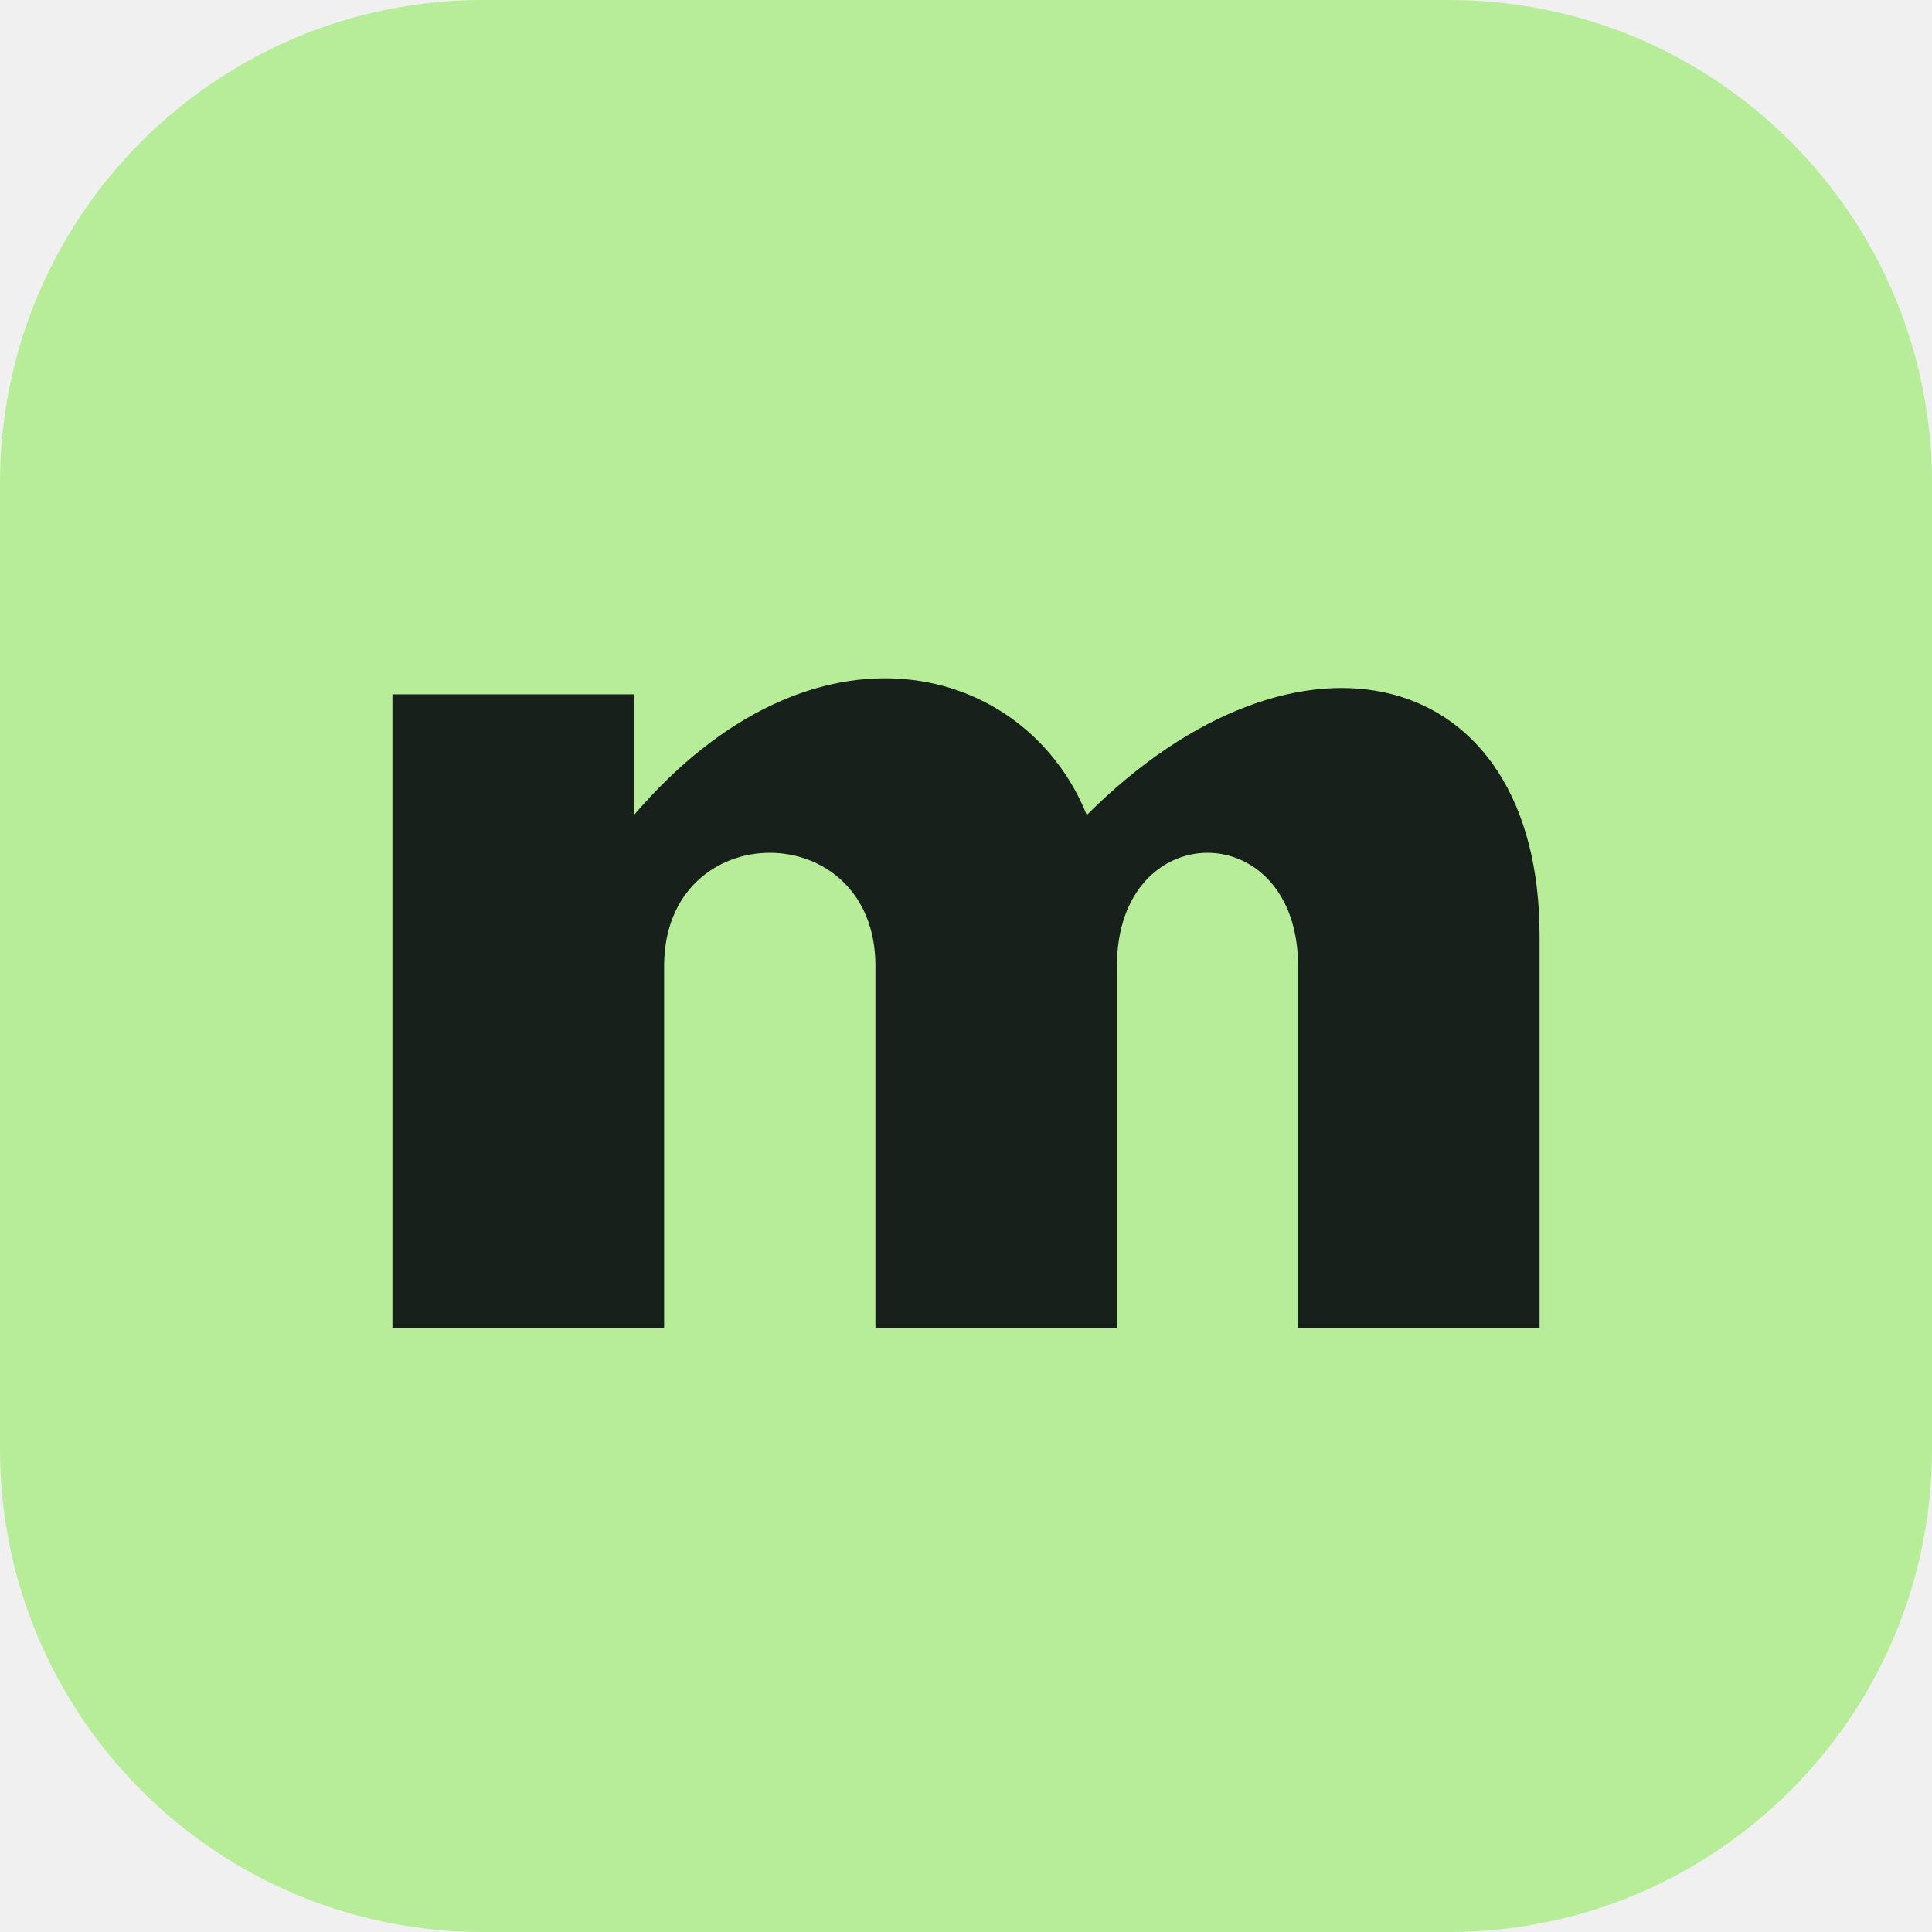
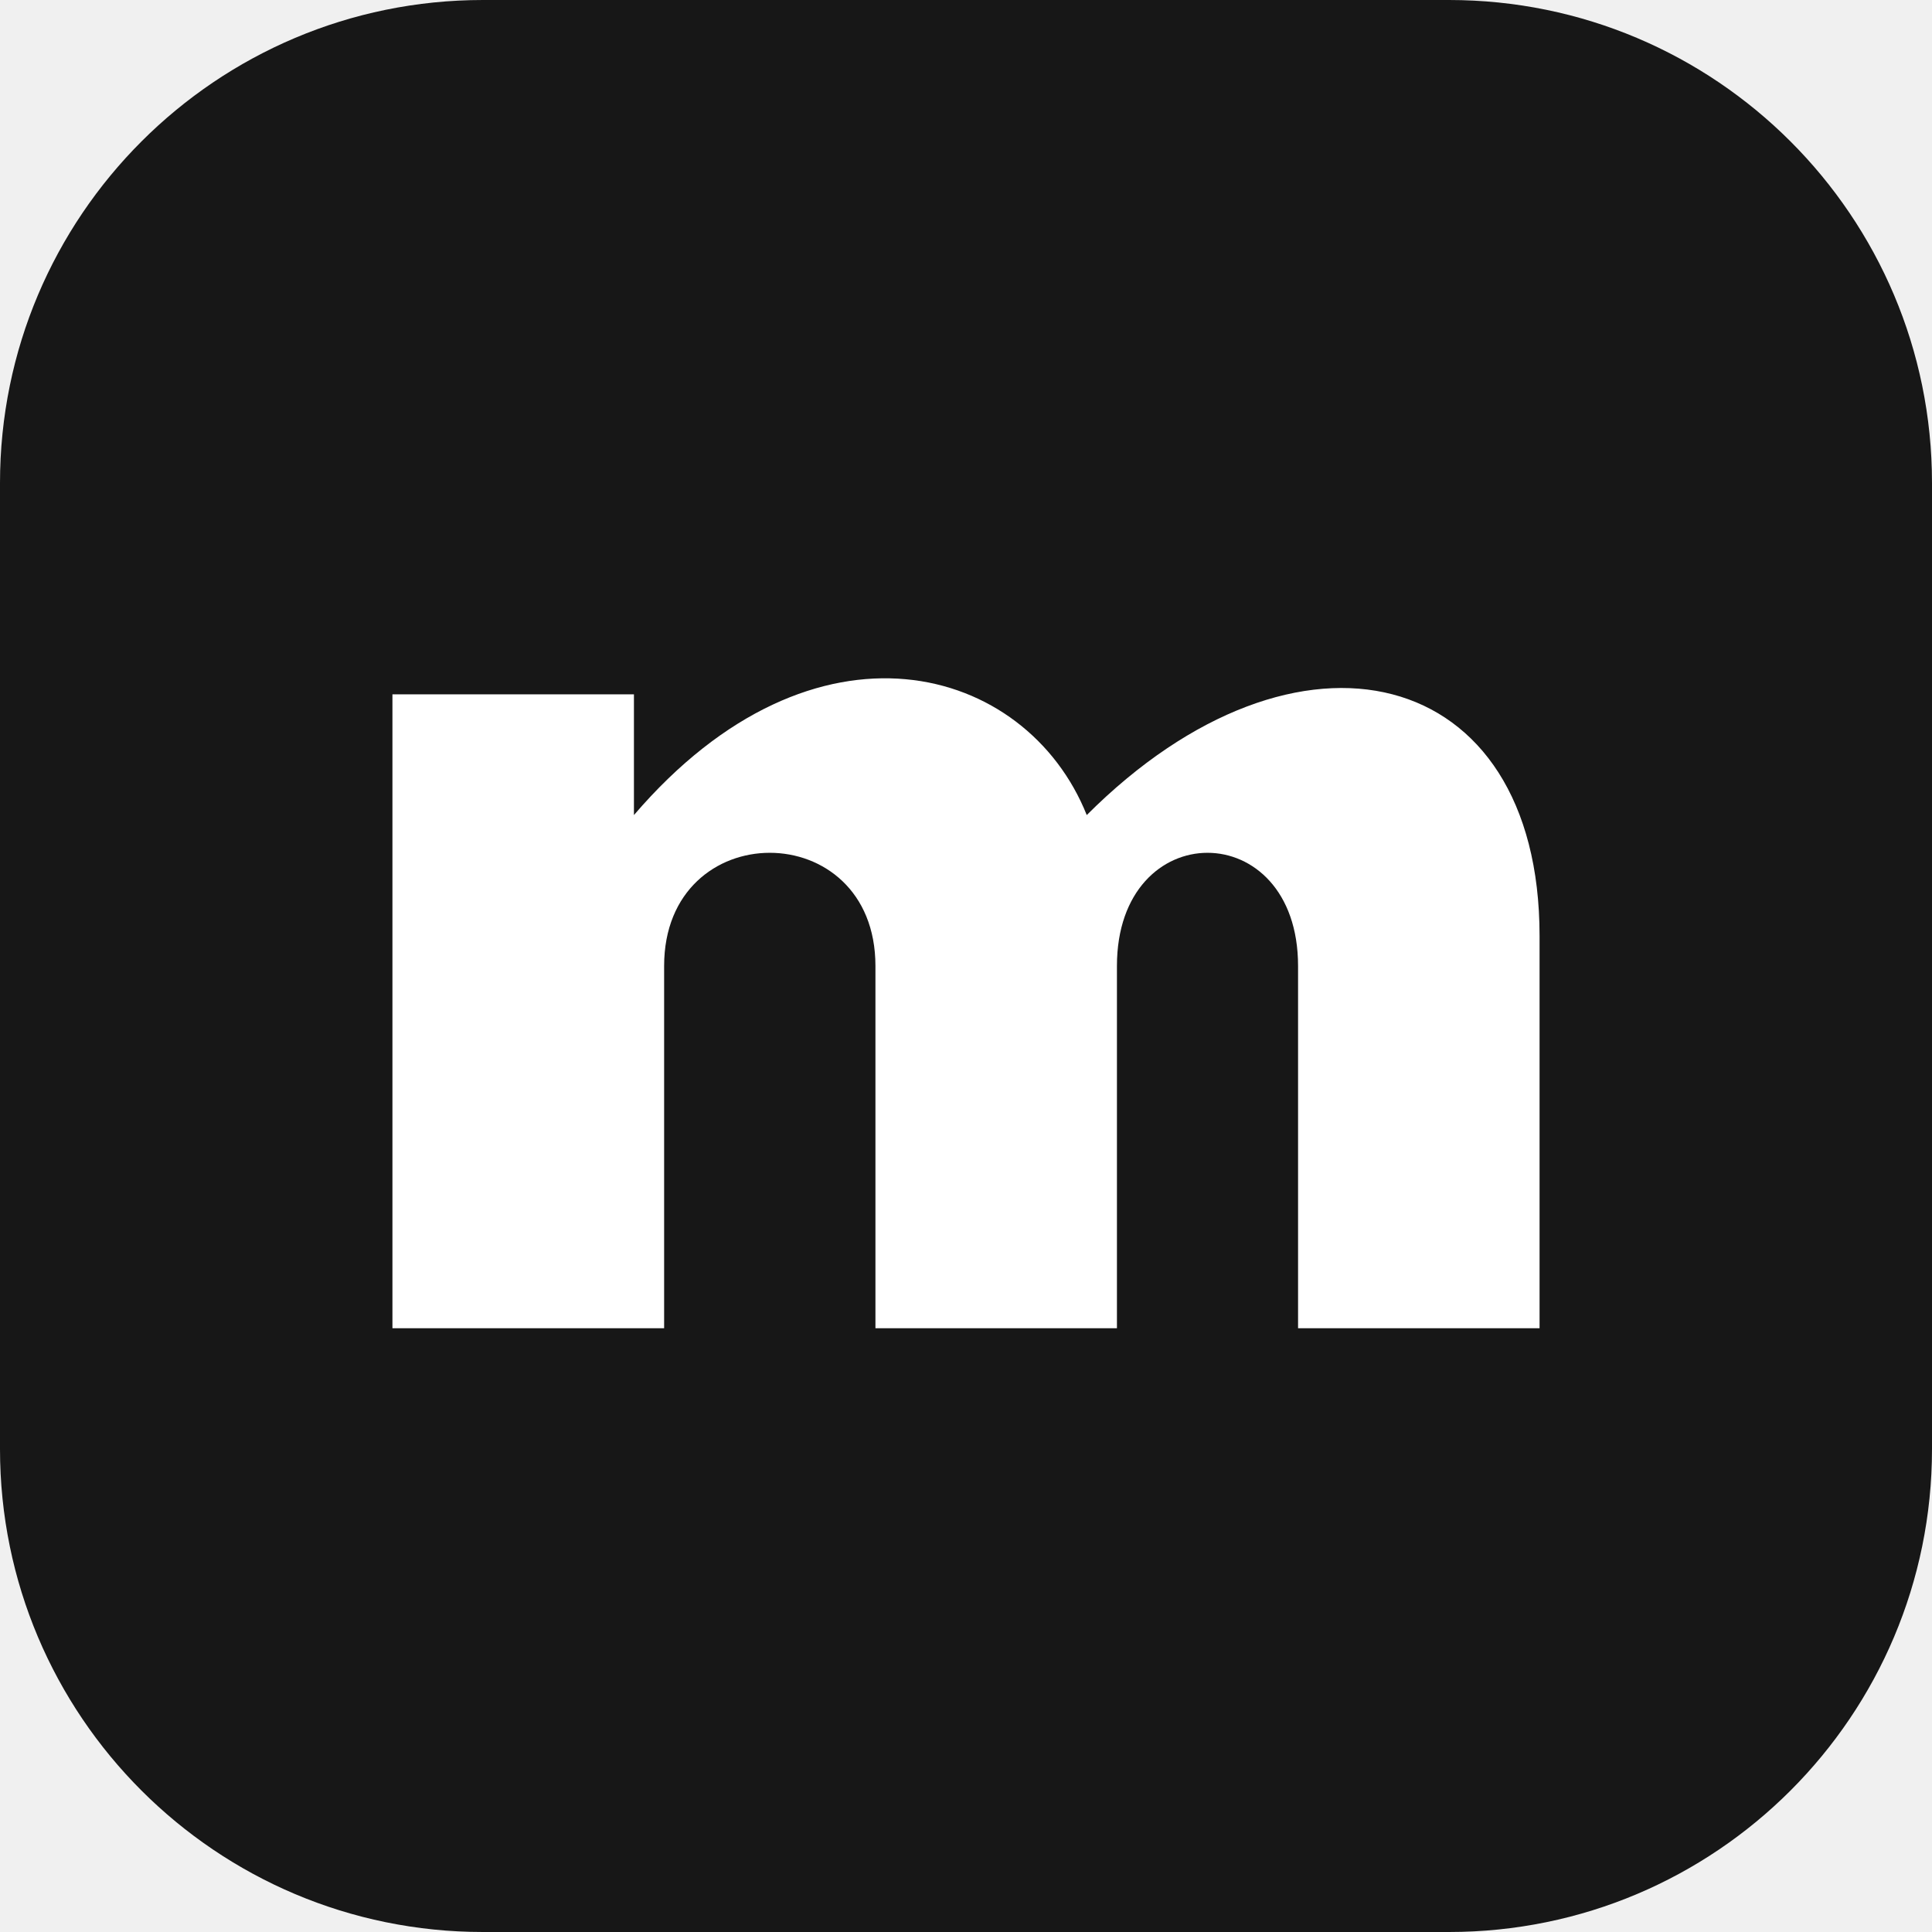
<svg xmlns="http://www.w3.org/2000/svg" viewBox="0 0 64 64">
-   <rect width="64" height="64" rx="16" fill="#b7ed99" />
-   <path d="M13 44V23h8v4c6-7 13-5 15 0 7-7 15-5 15 4v13h-8V32c0-5-6-5-6 0v12h-8V32c0-5-7-5-7 0v12z" fill="#17201b" />
+   <rect width="64" height="64" rx="16" fill="#171717" />
+   <path d="M13 44V23h8v4c6-7 13-5 15 0 7-7 15-5 15 4v13h-8V32c0-5-6-5-6 0v12h-8V32c0-5-7-5-7 0v12z" fill="#fff" />
</svg>
